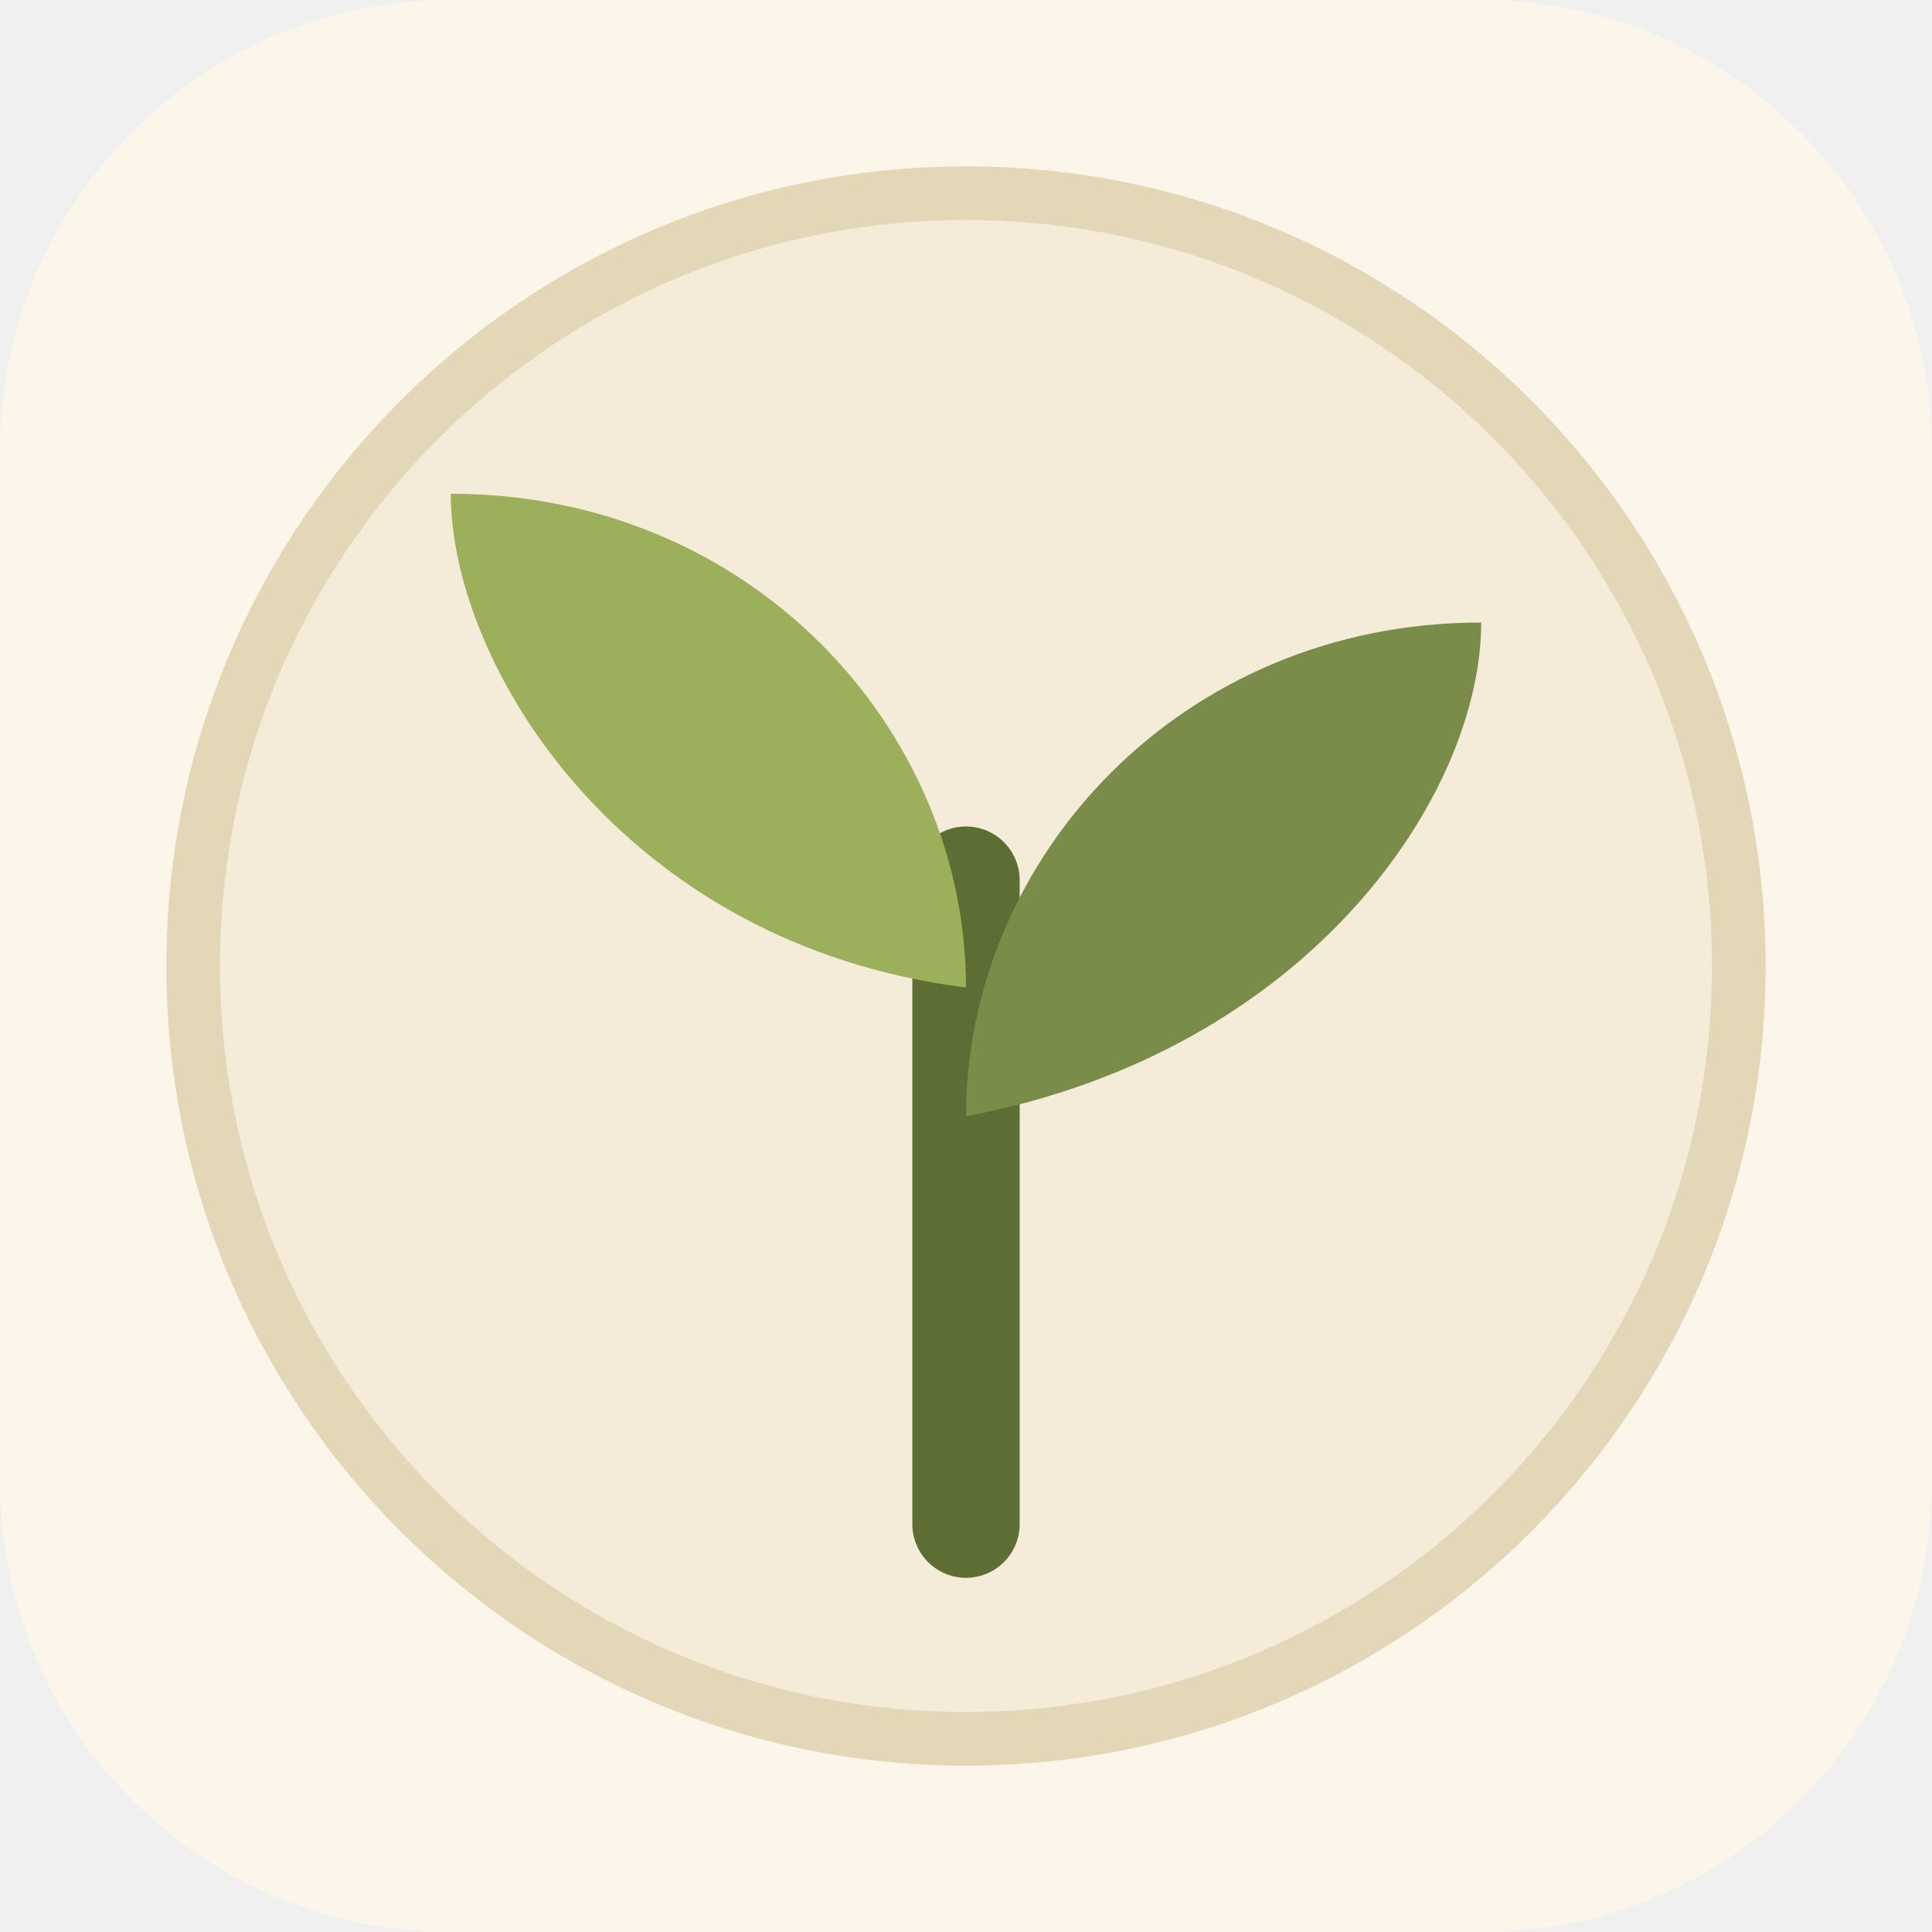
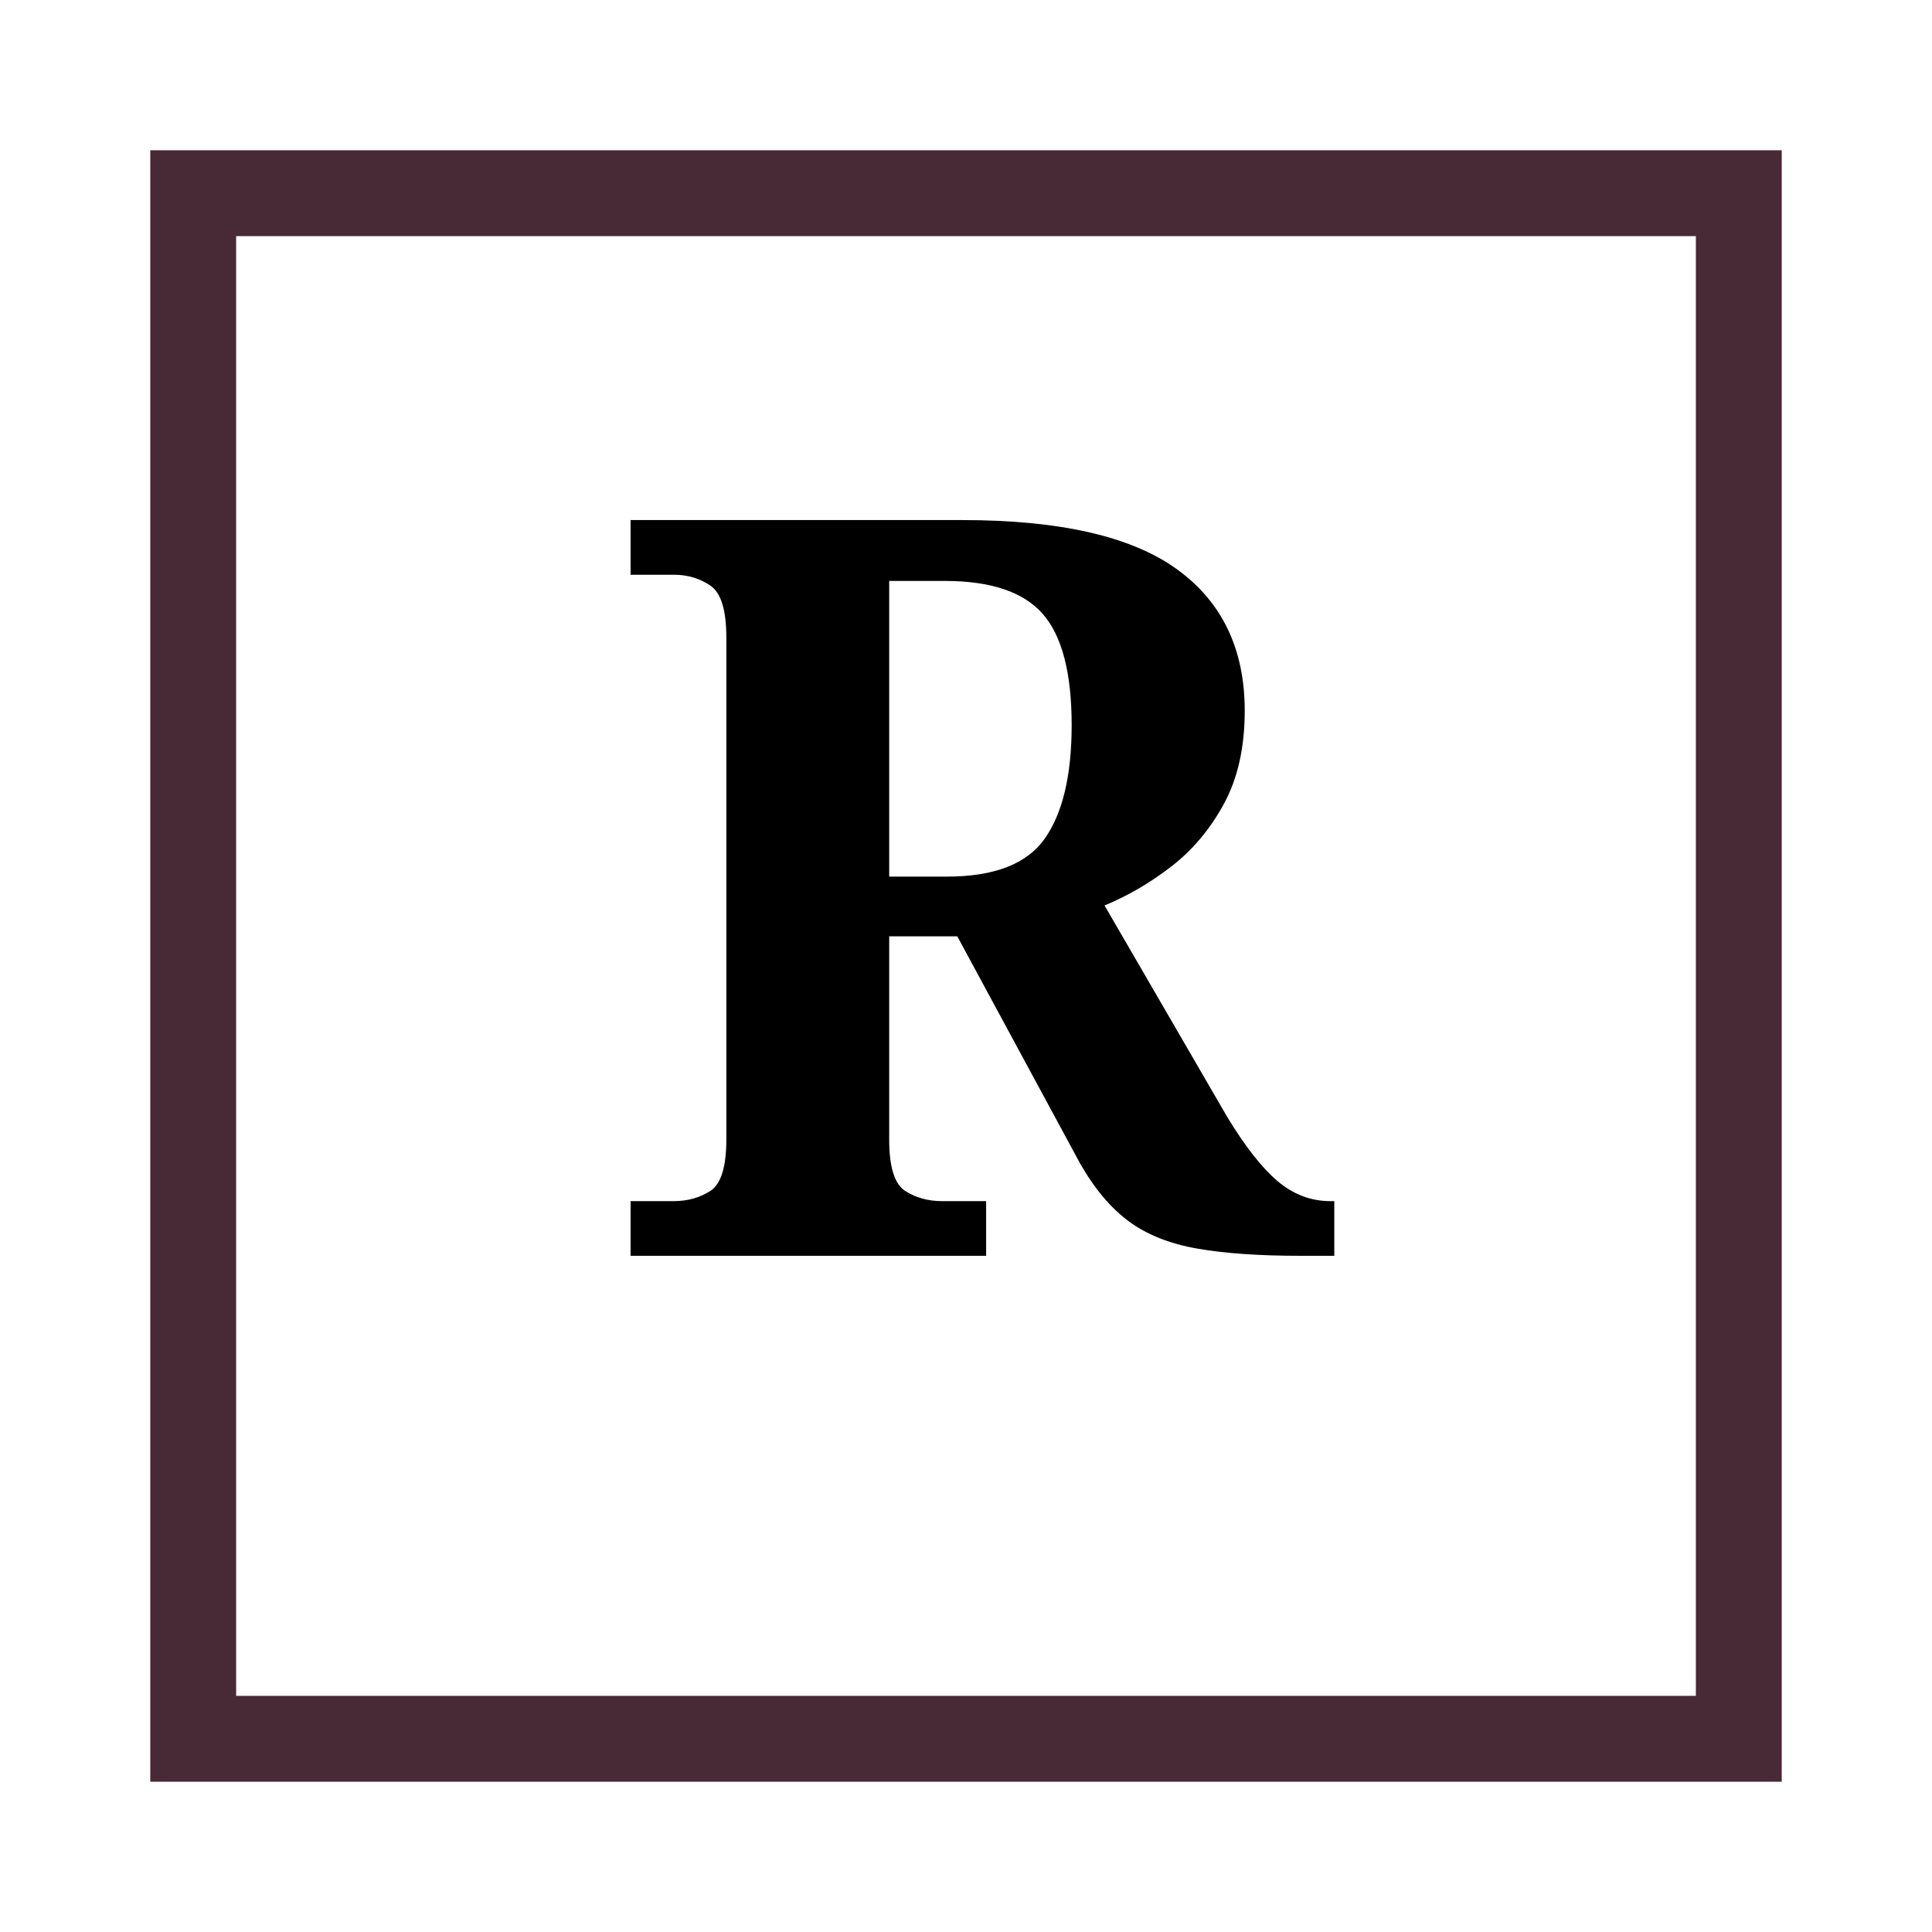
<svg xmlns="http://www.w3.org/2000/svg" viewBox="0 0 180 180">
-   <rect width="180" height="180" rx="42" fill="#fbf6e9" />
-   <circle cx="90" cy="90" r="72" fill="#f4ecd8" stroke="#e3d7b8" stroke-width="5" />
-   <path d="M90 142V82" fill="none" stroke="#5d6e34" stroke-width="10" stroke-linecap="round" />
-   <path d="M90 92C58 88 42 62 42 46C70 46 90 68 90 92Z" fill="#9cb05c" />
-   <path d="M90 104C122 98 138 74 138 58C110 58 90 80 90 104Z" fill="#7a8c4a" />
+   <rect width="180" height="180" fill="#fff" />
+   <text x="90" y="117" text-anchor="middle" font-family="Georgia, serif" font-size="96" font-weight="700" fill="#000">R</text>
+   <rect x="18" y="18" width="144" height="144" fill="none" stroke="#482936" stroke-width="8" />
</svg>
